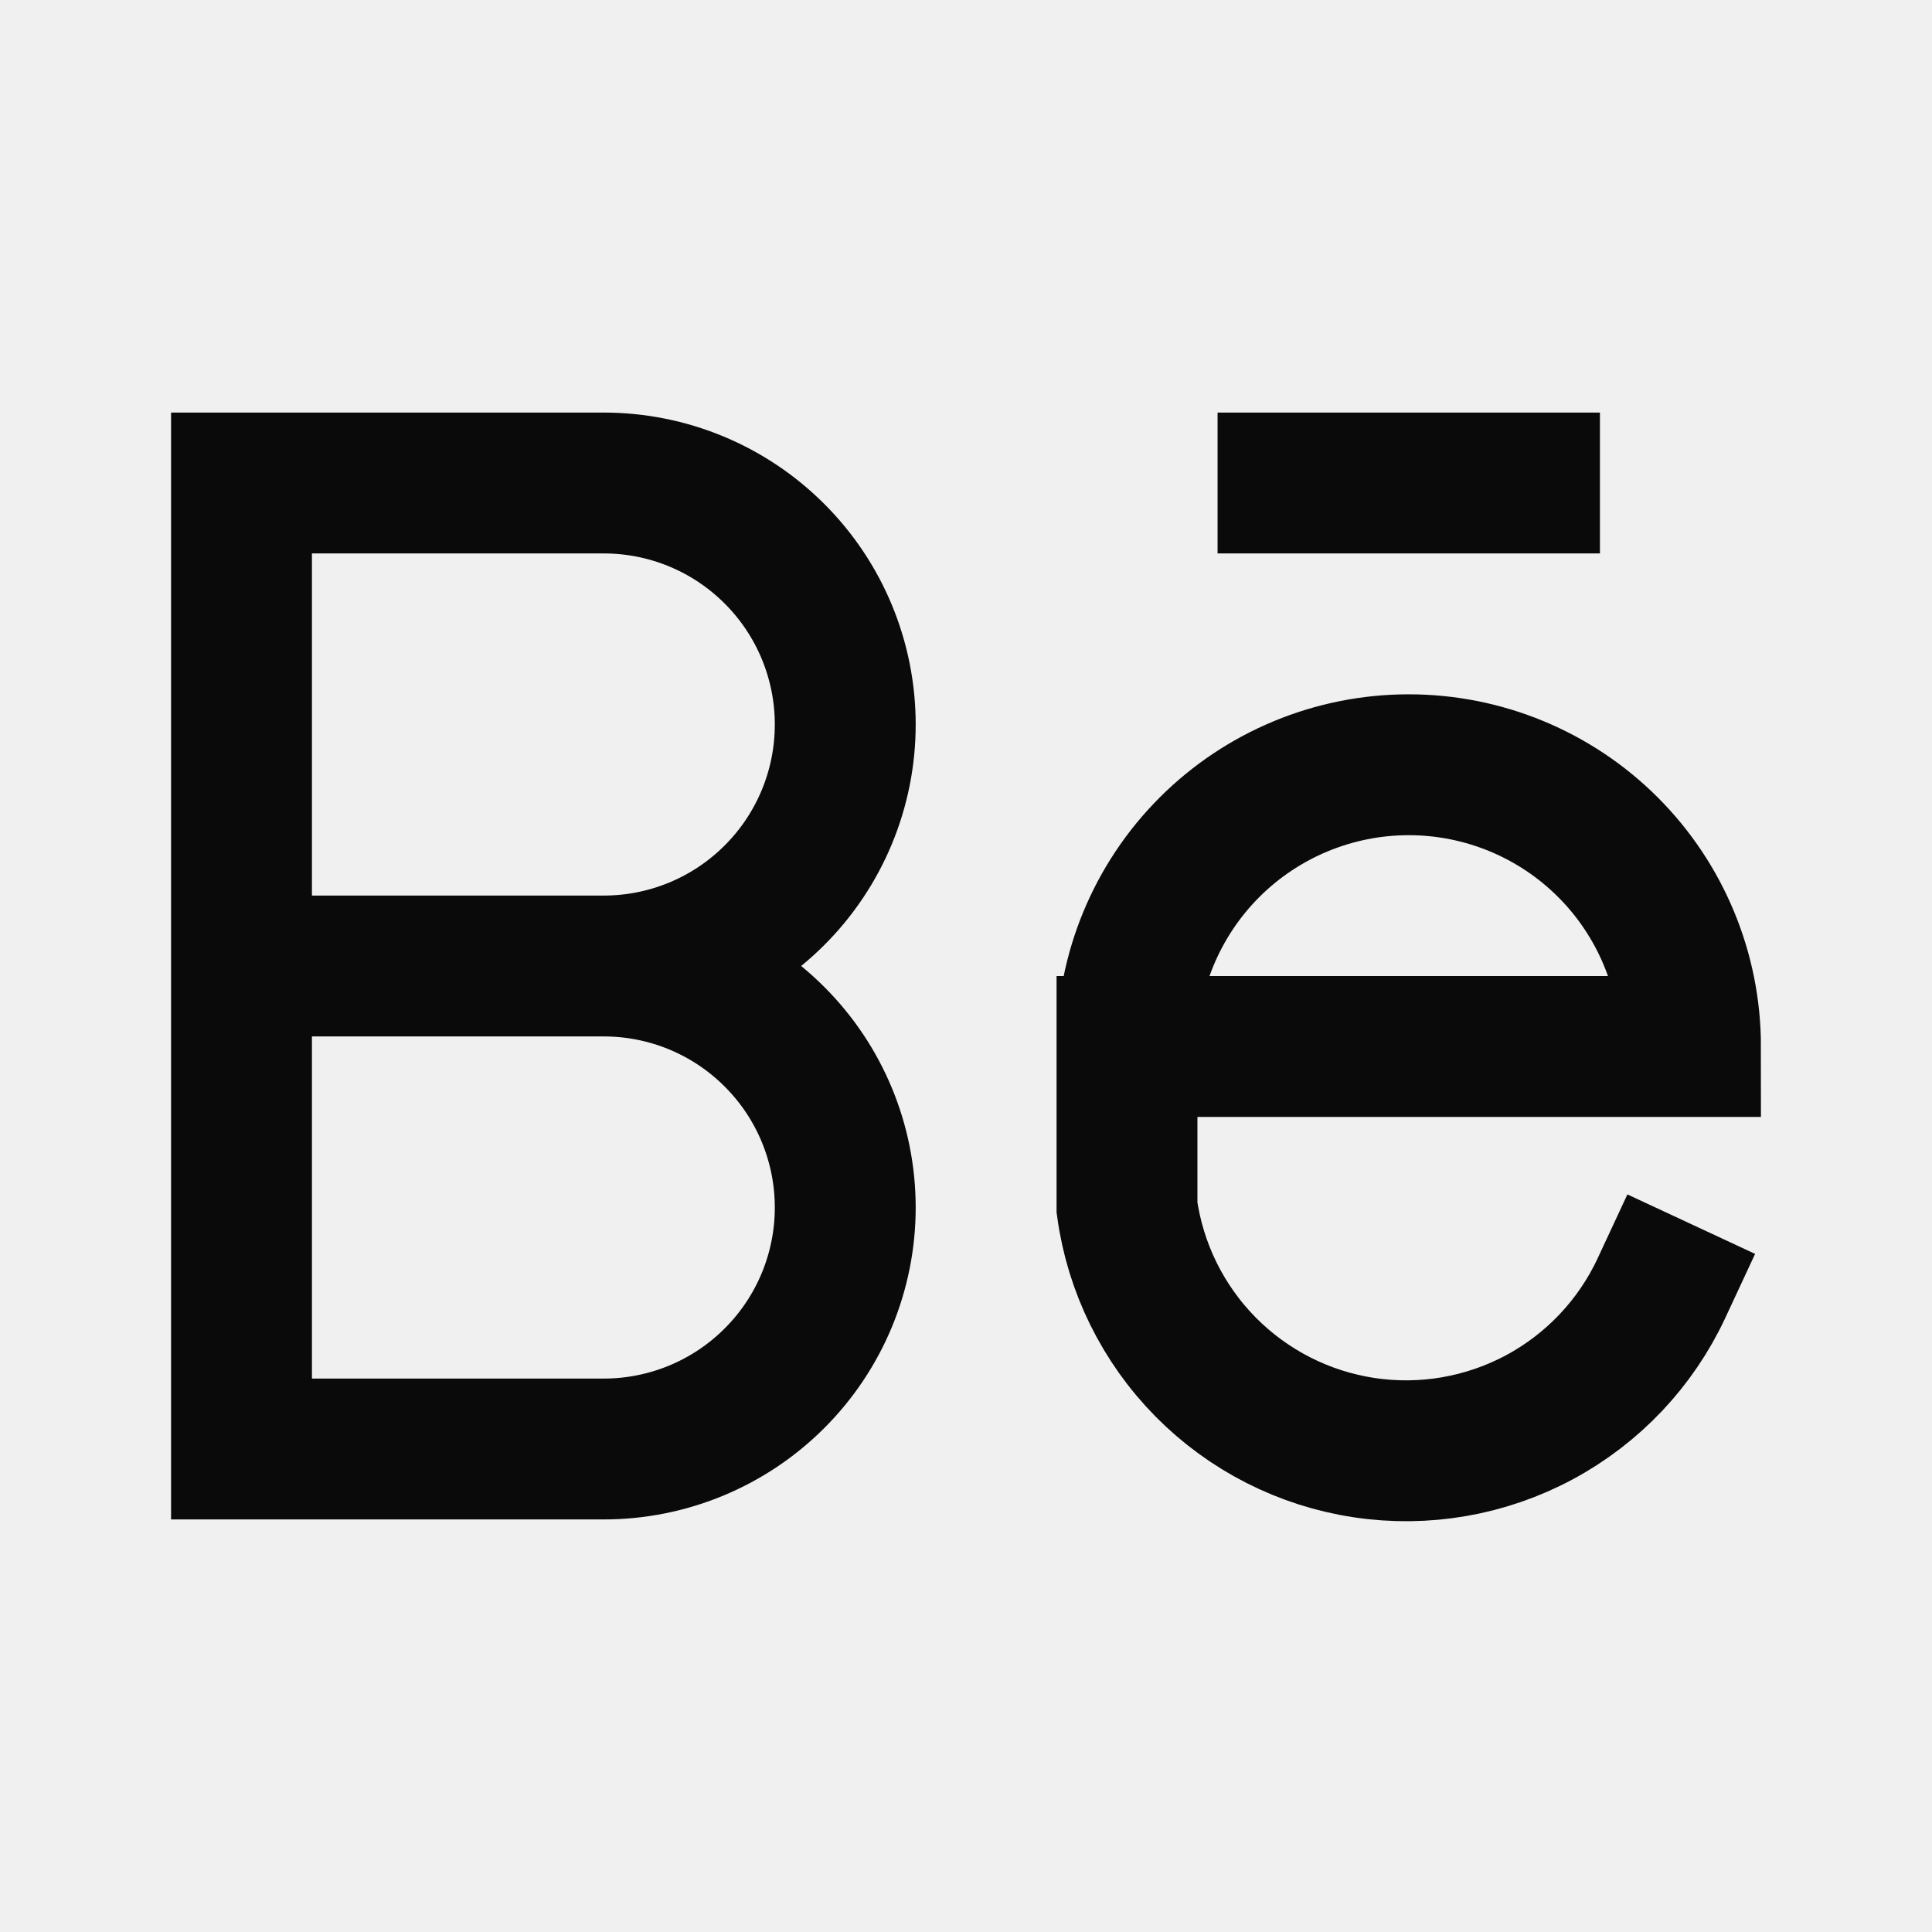
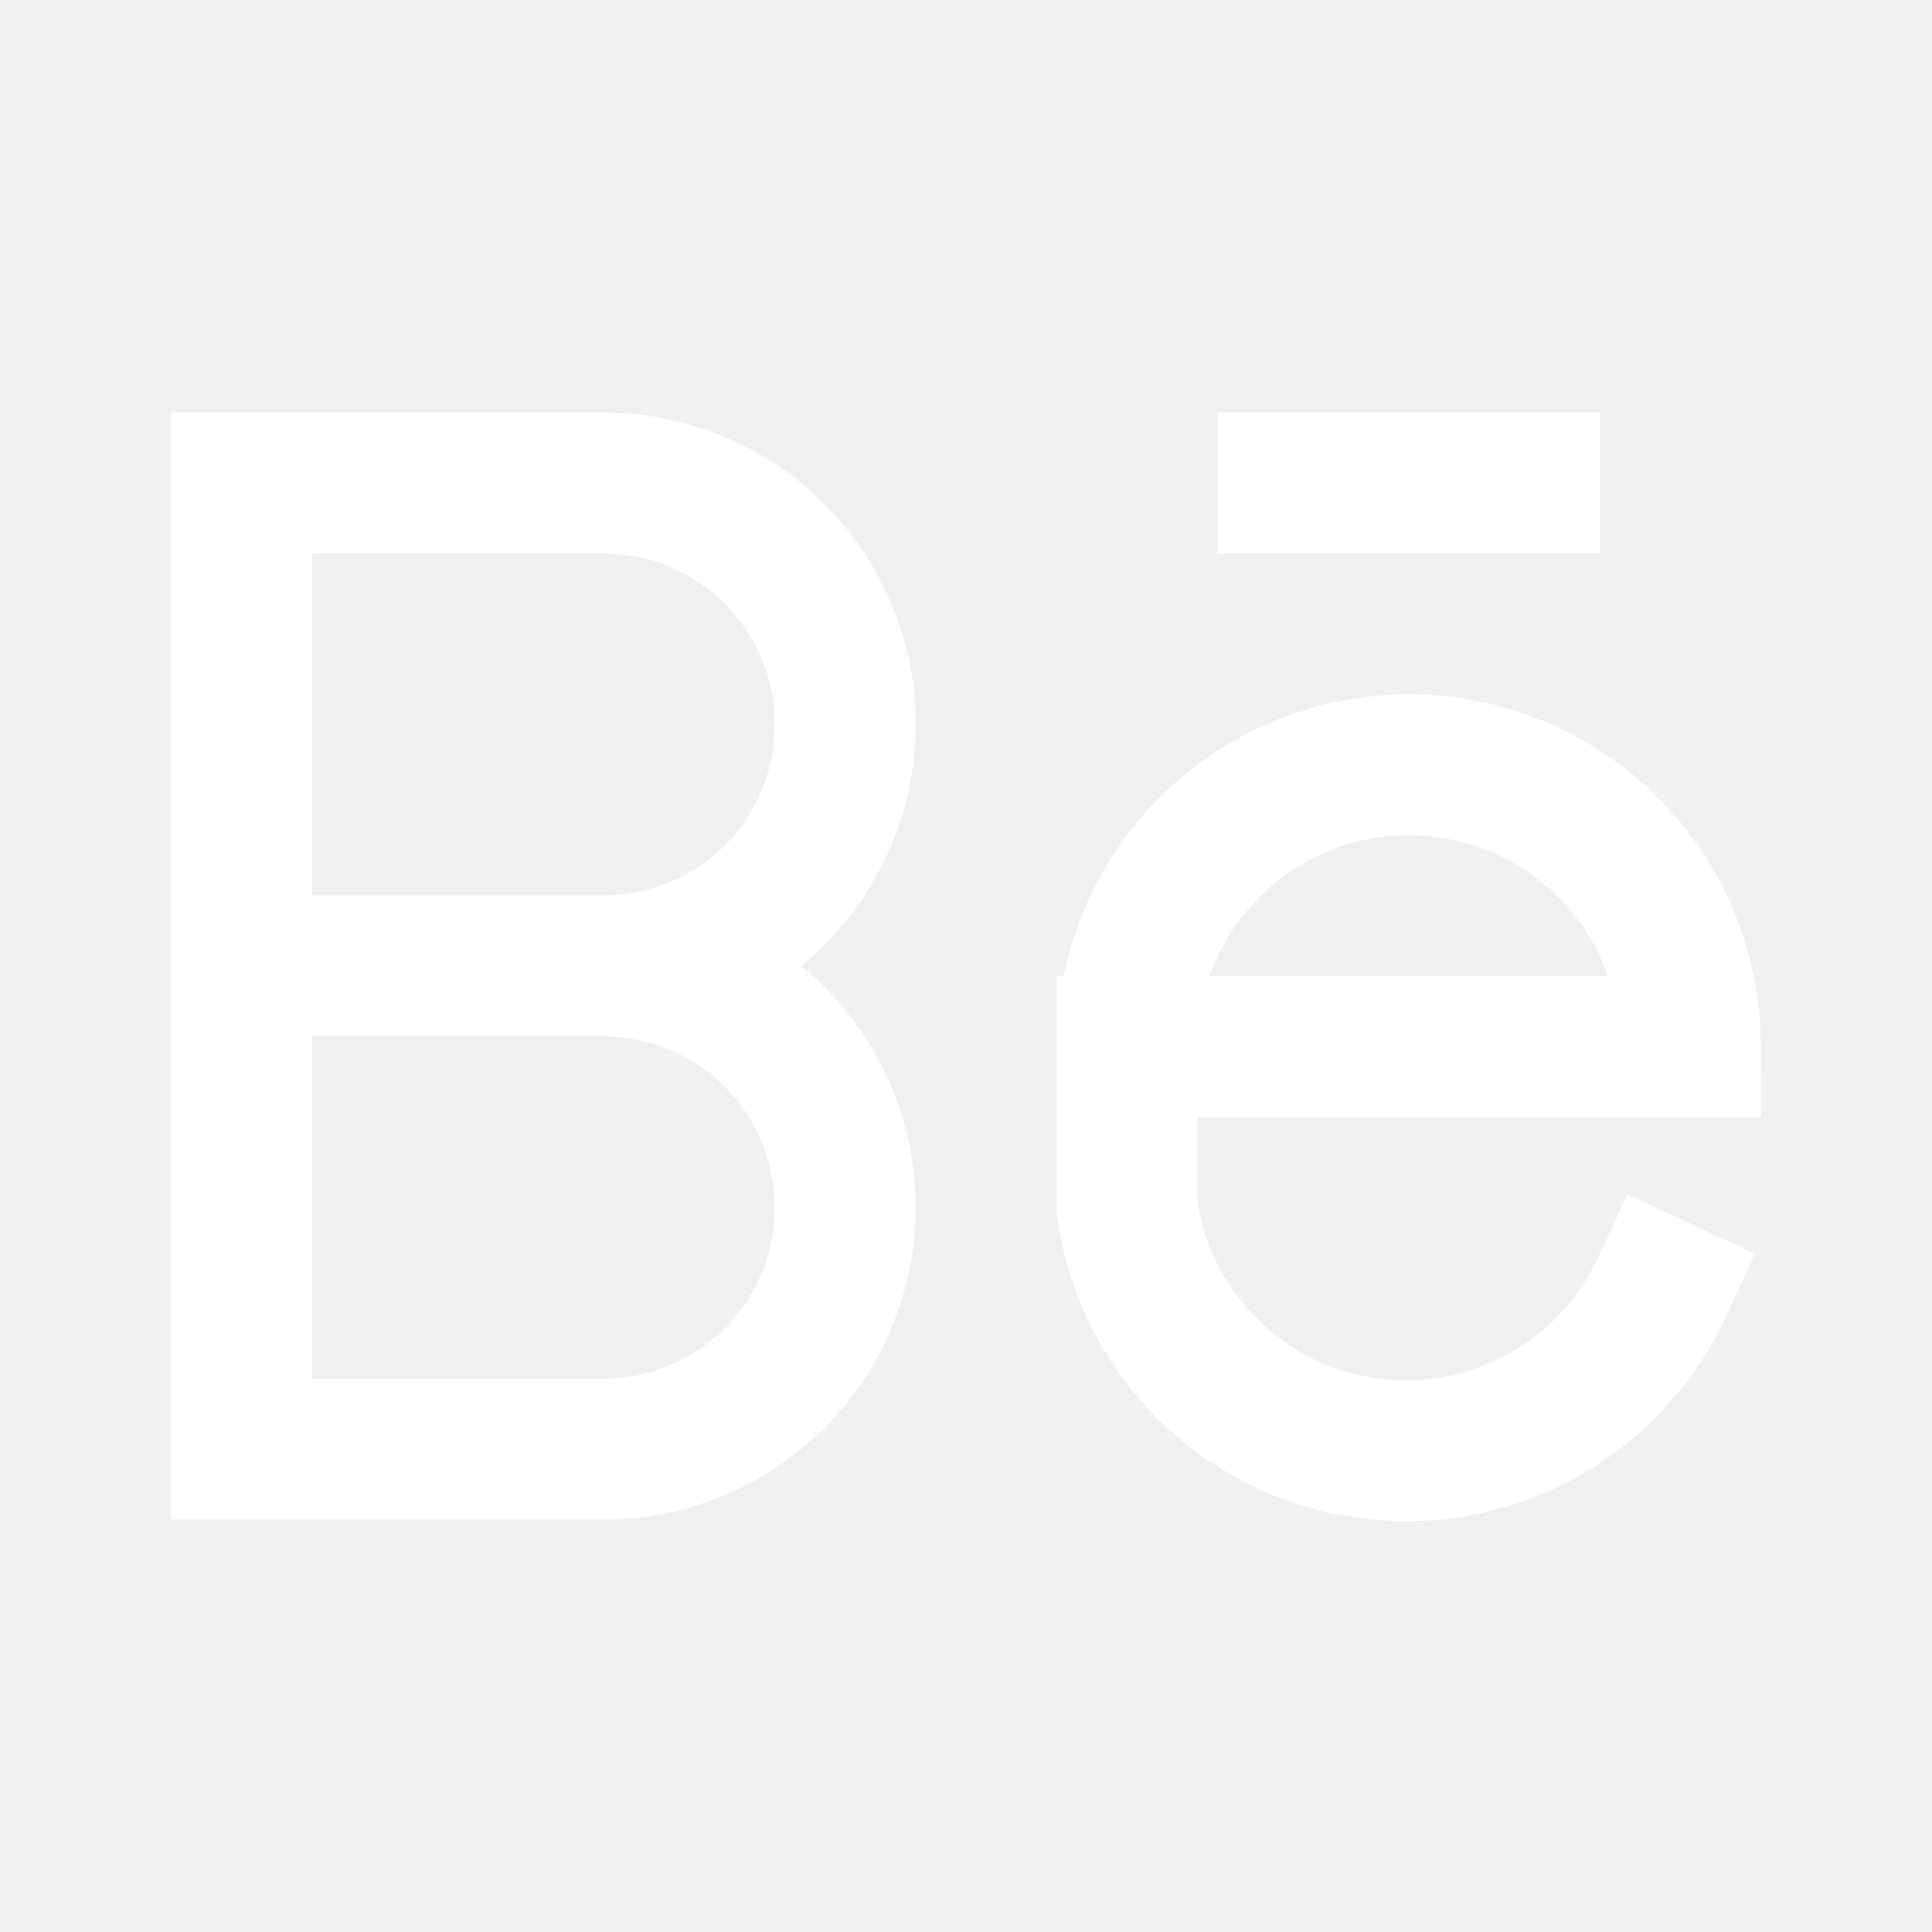
<svg xmlns="http://www.w3.org/2000/svg" width="24" height="24" viewBox="0 0 24 24" fill="none">
-   <path d="M7.5 12C8.296 12 9.059 11.684 9.621 11.121C10.184 10.559 10.5 9.796 10.5 9C10.5 8.204 10.184 7.441 9.621 6.879C9.059 6.316 8.296 6 7.5 6H3V18H7.5C8.296 18 9.059 17.684 9.621 17.121C10.184 16.559 10.5 15.796 10.5 15C10.5 14.204 10.184 13.441 9.621 12.879C9.059 12.316 8.296 12 7.5 12ZM7.5 12H3M14 13H21C21 12.072 20.631 11.181 19.975 10.525C19.319 9.869 18.428 9.5 17.5 9.5C16.572 9.5 15.681 9.869 15.025 10.525C14.369 11.181 14 12.072 14 13ZM14 13V15C14.103 15.749 14.446 16.444 14.977 16.982C15.508 17.519 16.199 17.871 16.946 17.983C17.693 18.096 18.457 17.963 19.123 17.606C19.789 17.248 20.321 16.685 20.64 16M16 6H19" stroke="#0A0A0A" stroke-width="1.75" stroke-linecap="square" />
+   <path d="M7.5 12C8.296 12 9.059 11.684 9.621 11.121C10.184 10.559 10.5 9.796 10.5 9C10.5 8.204 10.184 7.441 9.621 6.879C9.059 6.316 8.296 6 7.5 6H3V18H7.5C8.296 18 9.059 17.684 9.621 17.121C10.184 16.559 10.5 15.796 10.5 15C10.5 14.204 10.184 13.441 9.621 12.879C9.059 12.316 8.296 12 7.5 12ZM7.5 12H3M14 13H21C21 12.072 20.631 11.181 19.975 10.525C19.319 9.869 18.428 9.5 17.5 9.5C16.572 9.5 15.681 9.869 15.025 10.525C14.369 11.181 14 12.072 14 13ZM14 13V15C14.103 15.749 14.446 16.444 14.977 16.982C15.508 17.519 16.199 17.871 16.946 17.983C17.693 18.096 18.457 17.963 19.123 17.606C19.789 17.248 20.321 16.685 20.64 16M16 6H19" stroke="white" stroke-width="1.75" stroke-linecap="square" />
</svg>
